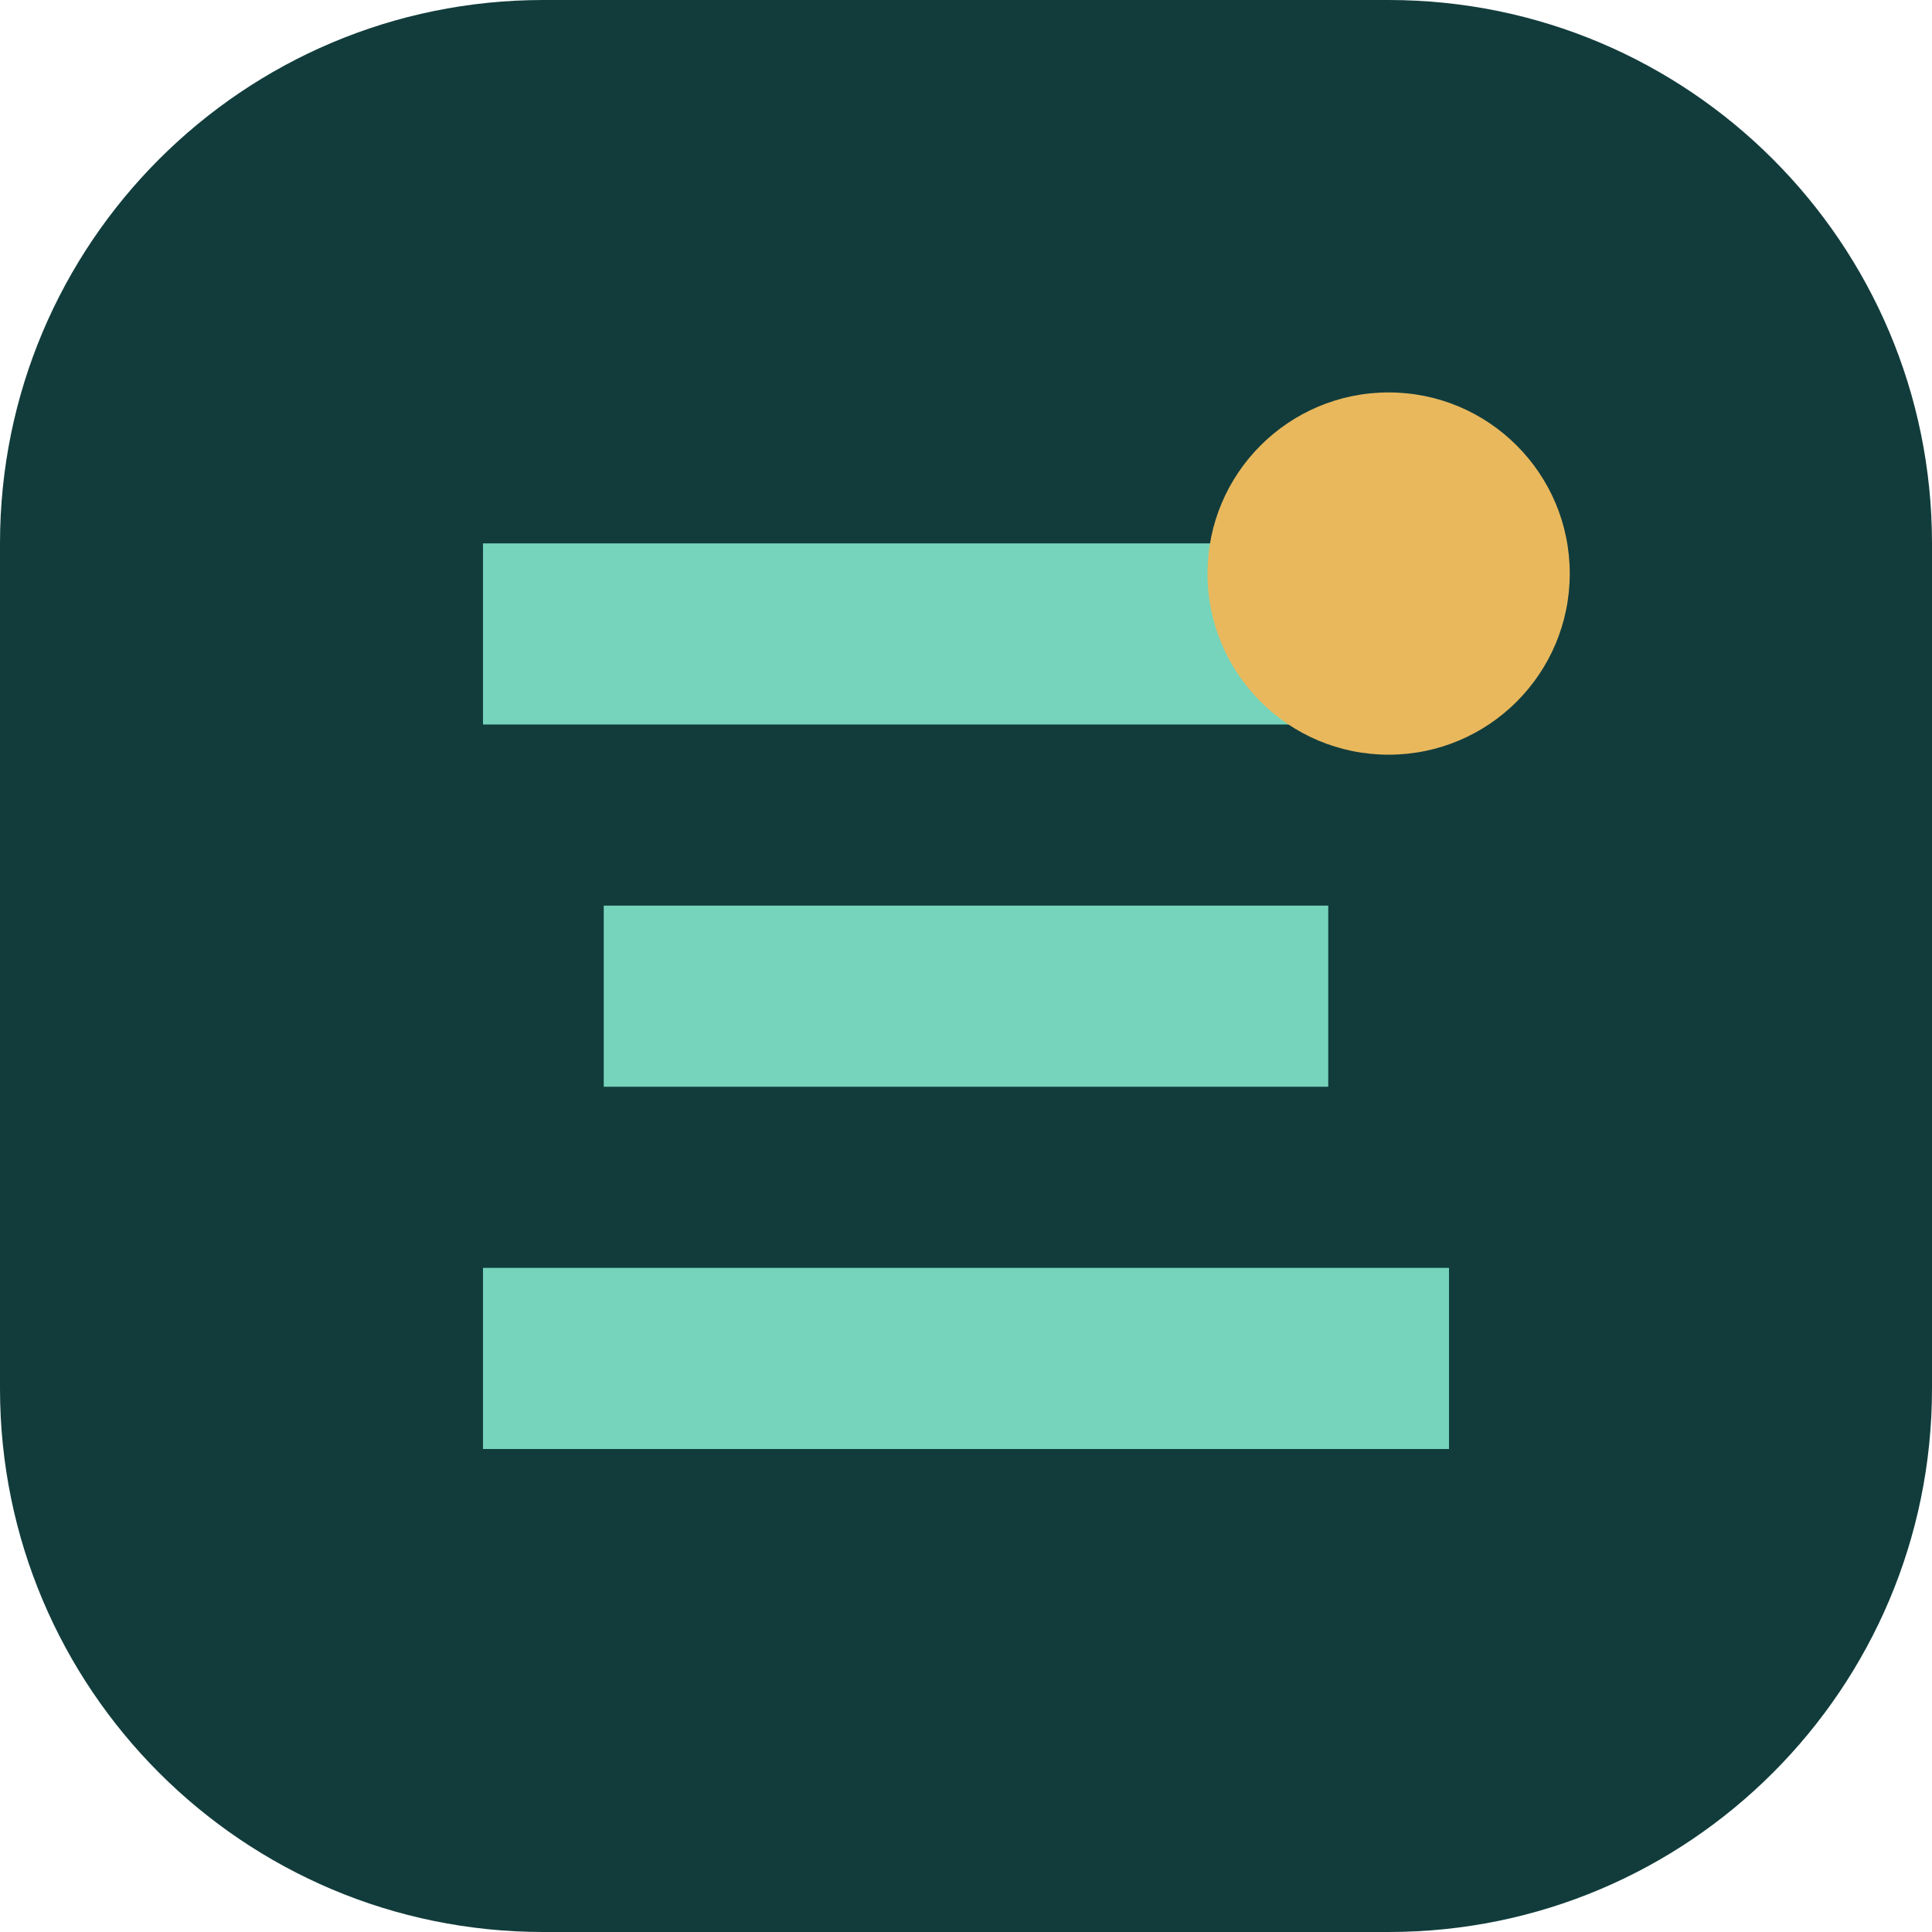
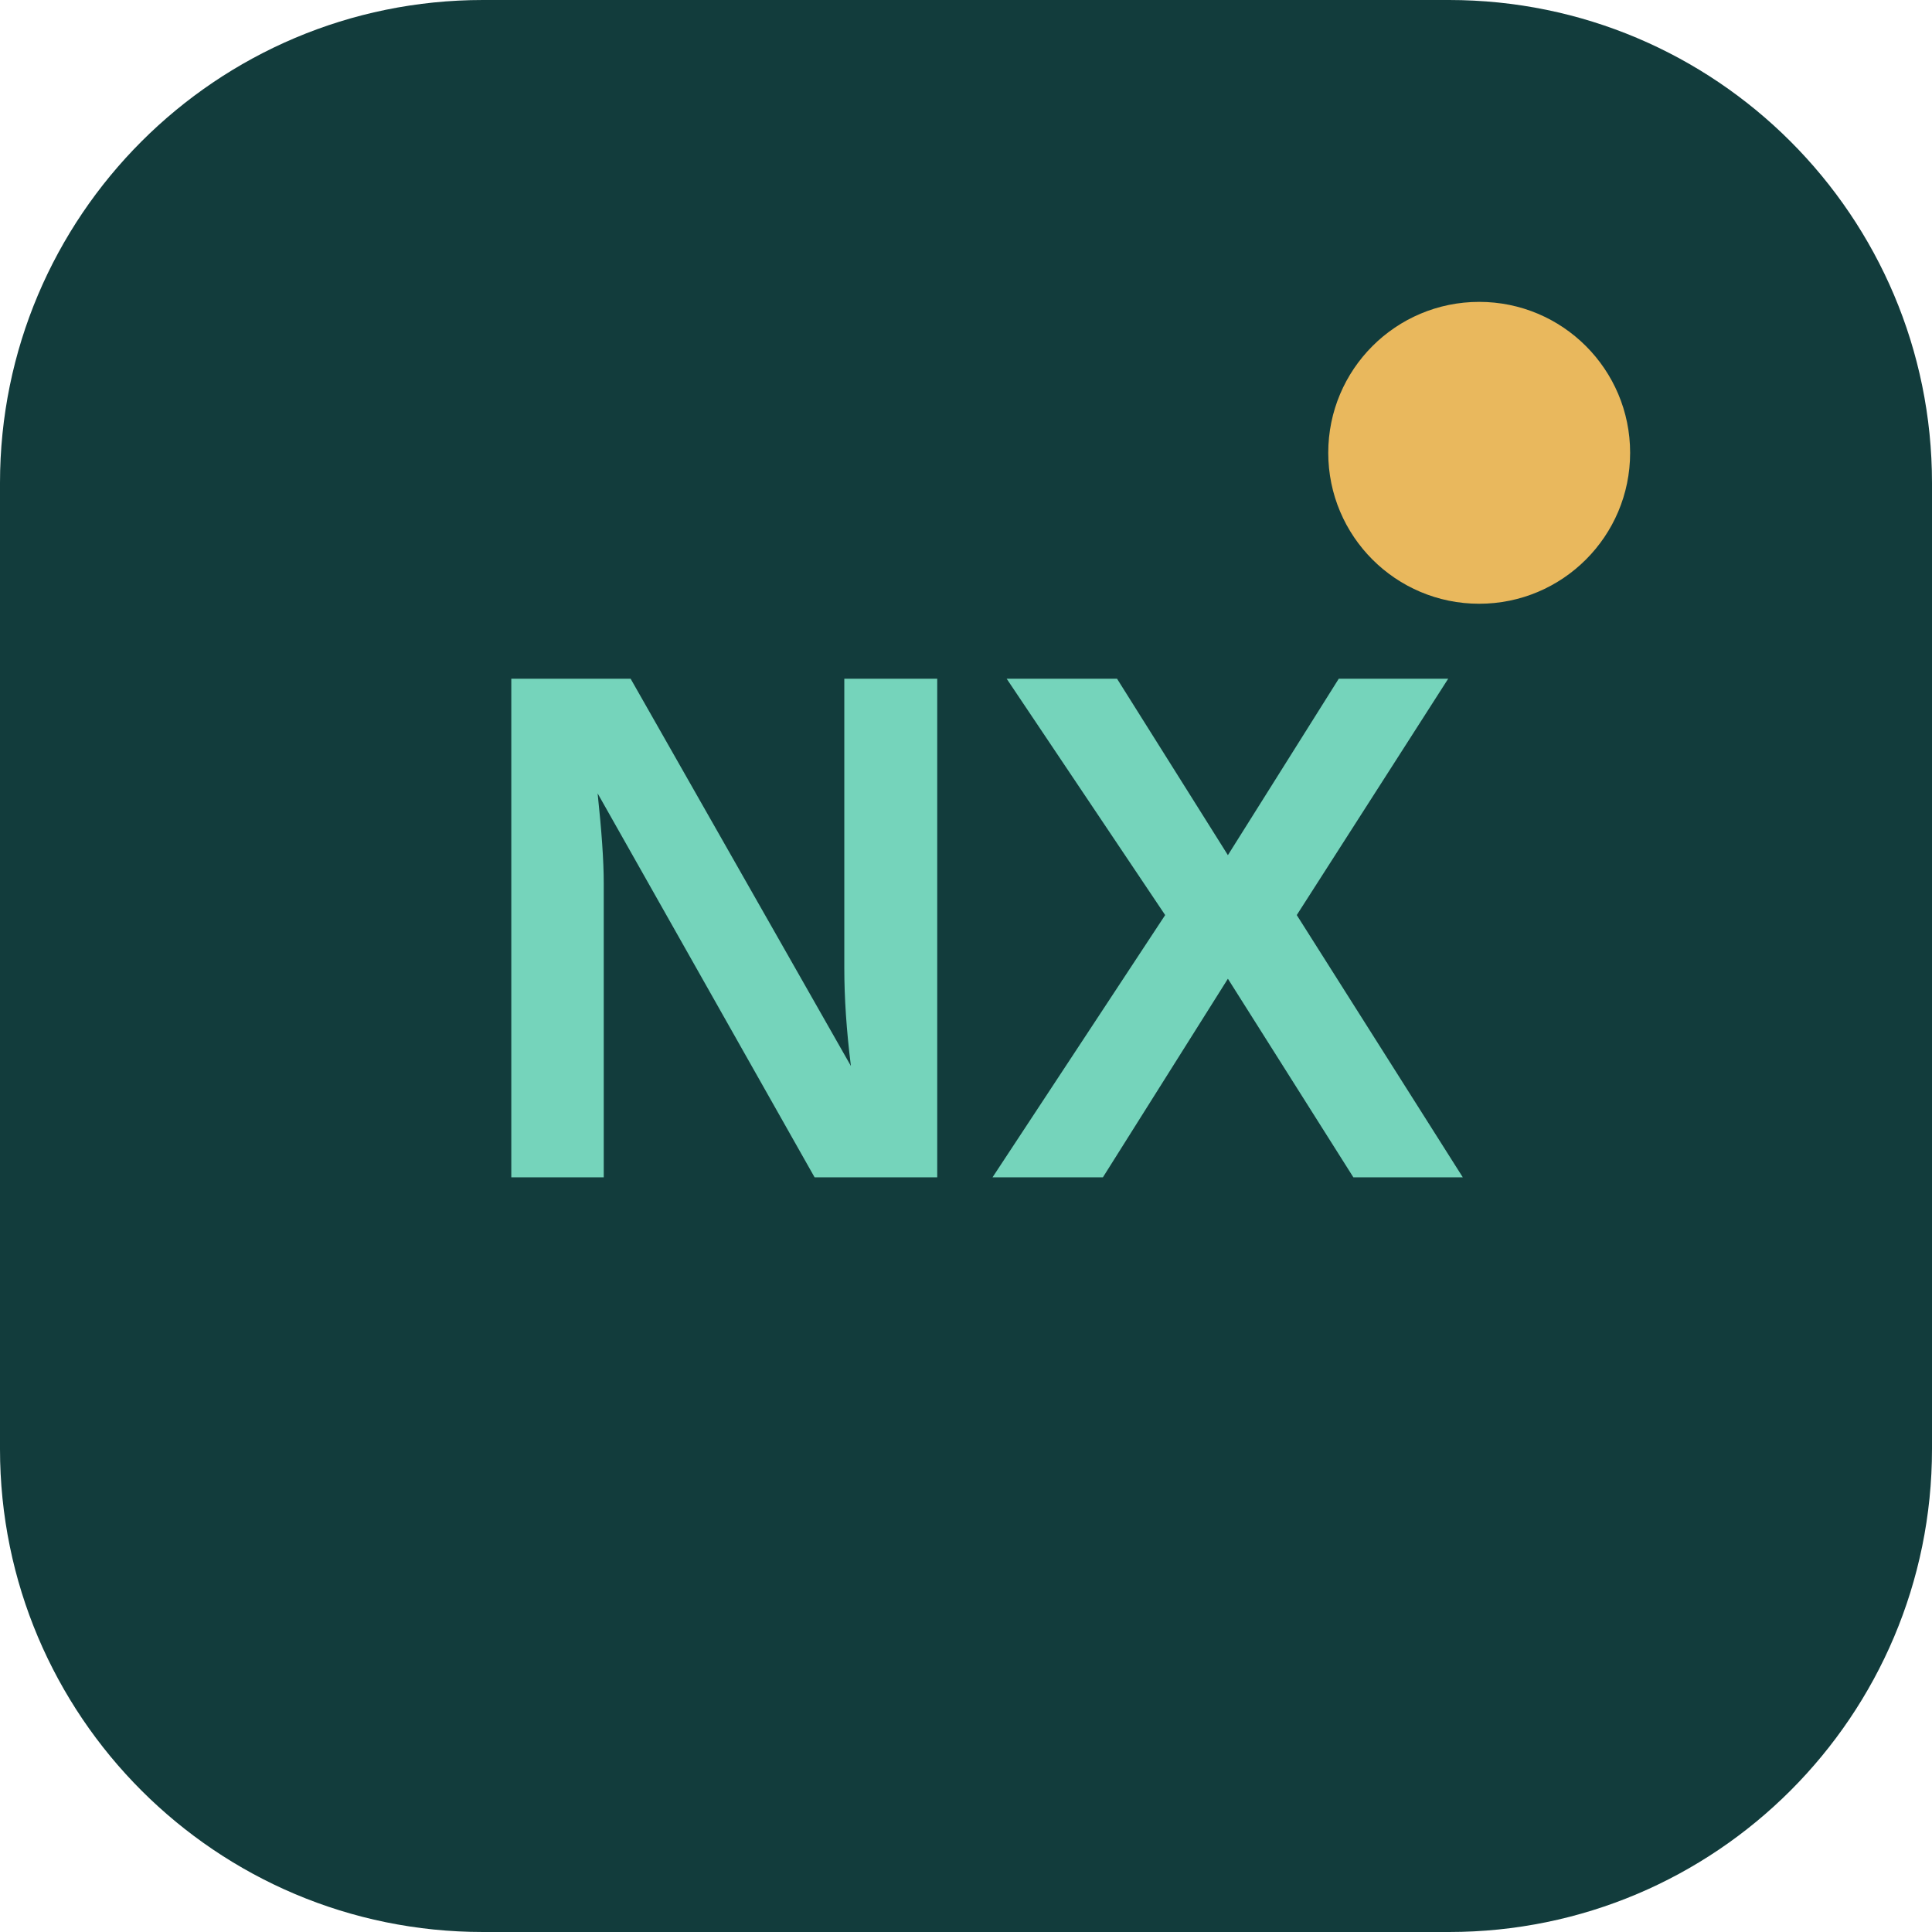
<svg xmlns="http://www.w3.org/2000/svg" viewBox="0 0 64 64">
-   <rect width="64" height="64" rx="18" fill="#123c3c" />
-   <path d="M16 18h32v6H16zm4 12h24v6H20zm-4 12h32v6H16z" fill="#75d4bb" />
-   <circle cx="46" cy="19" r="6" fill="#e9b85d" />
+   <rect width="64" height="64" rx="16" fill="#123c3c" />
+   <text x="32" y="39" fill="#75d4bb" font-family="Arial, sans-serif" font-size="24" font-weight="700" text-anchor="middle">NX</text>
+   <circle cx="49" cy="15" r="5" fill="#e9b85d" />
</svg>
